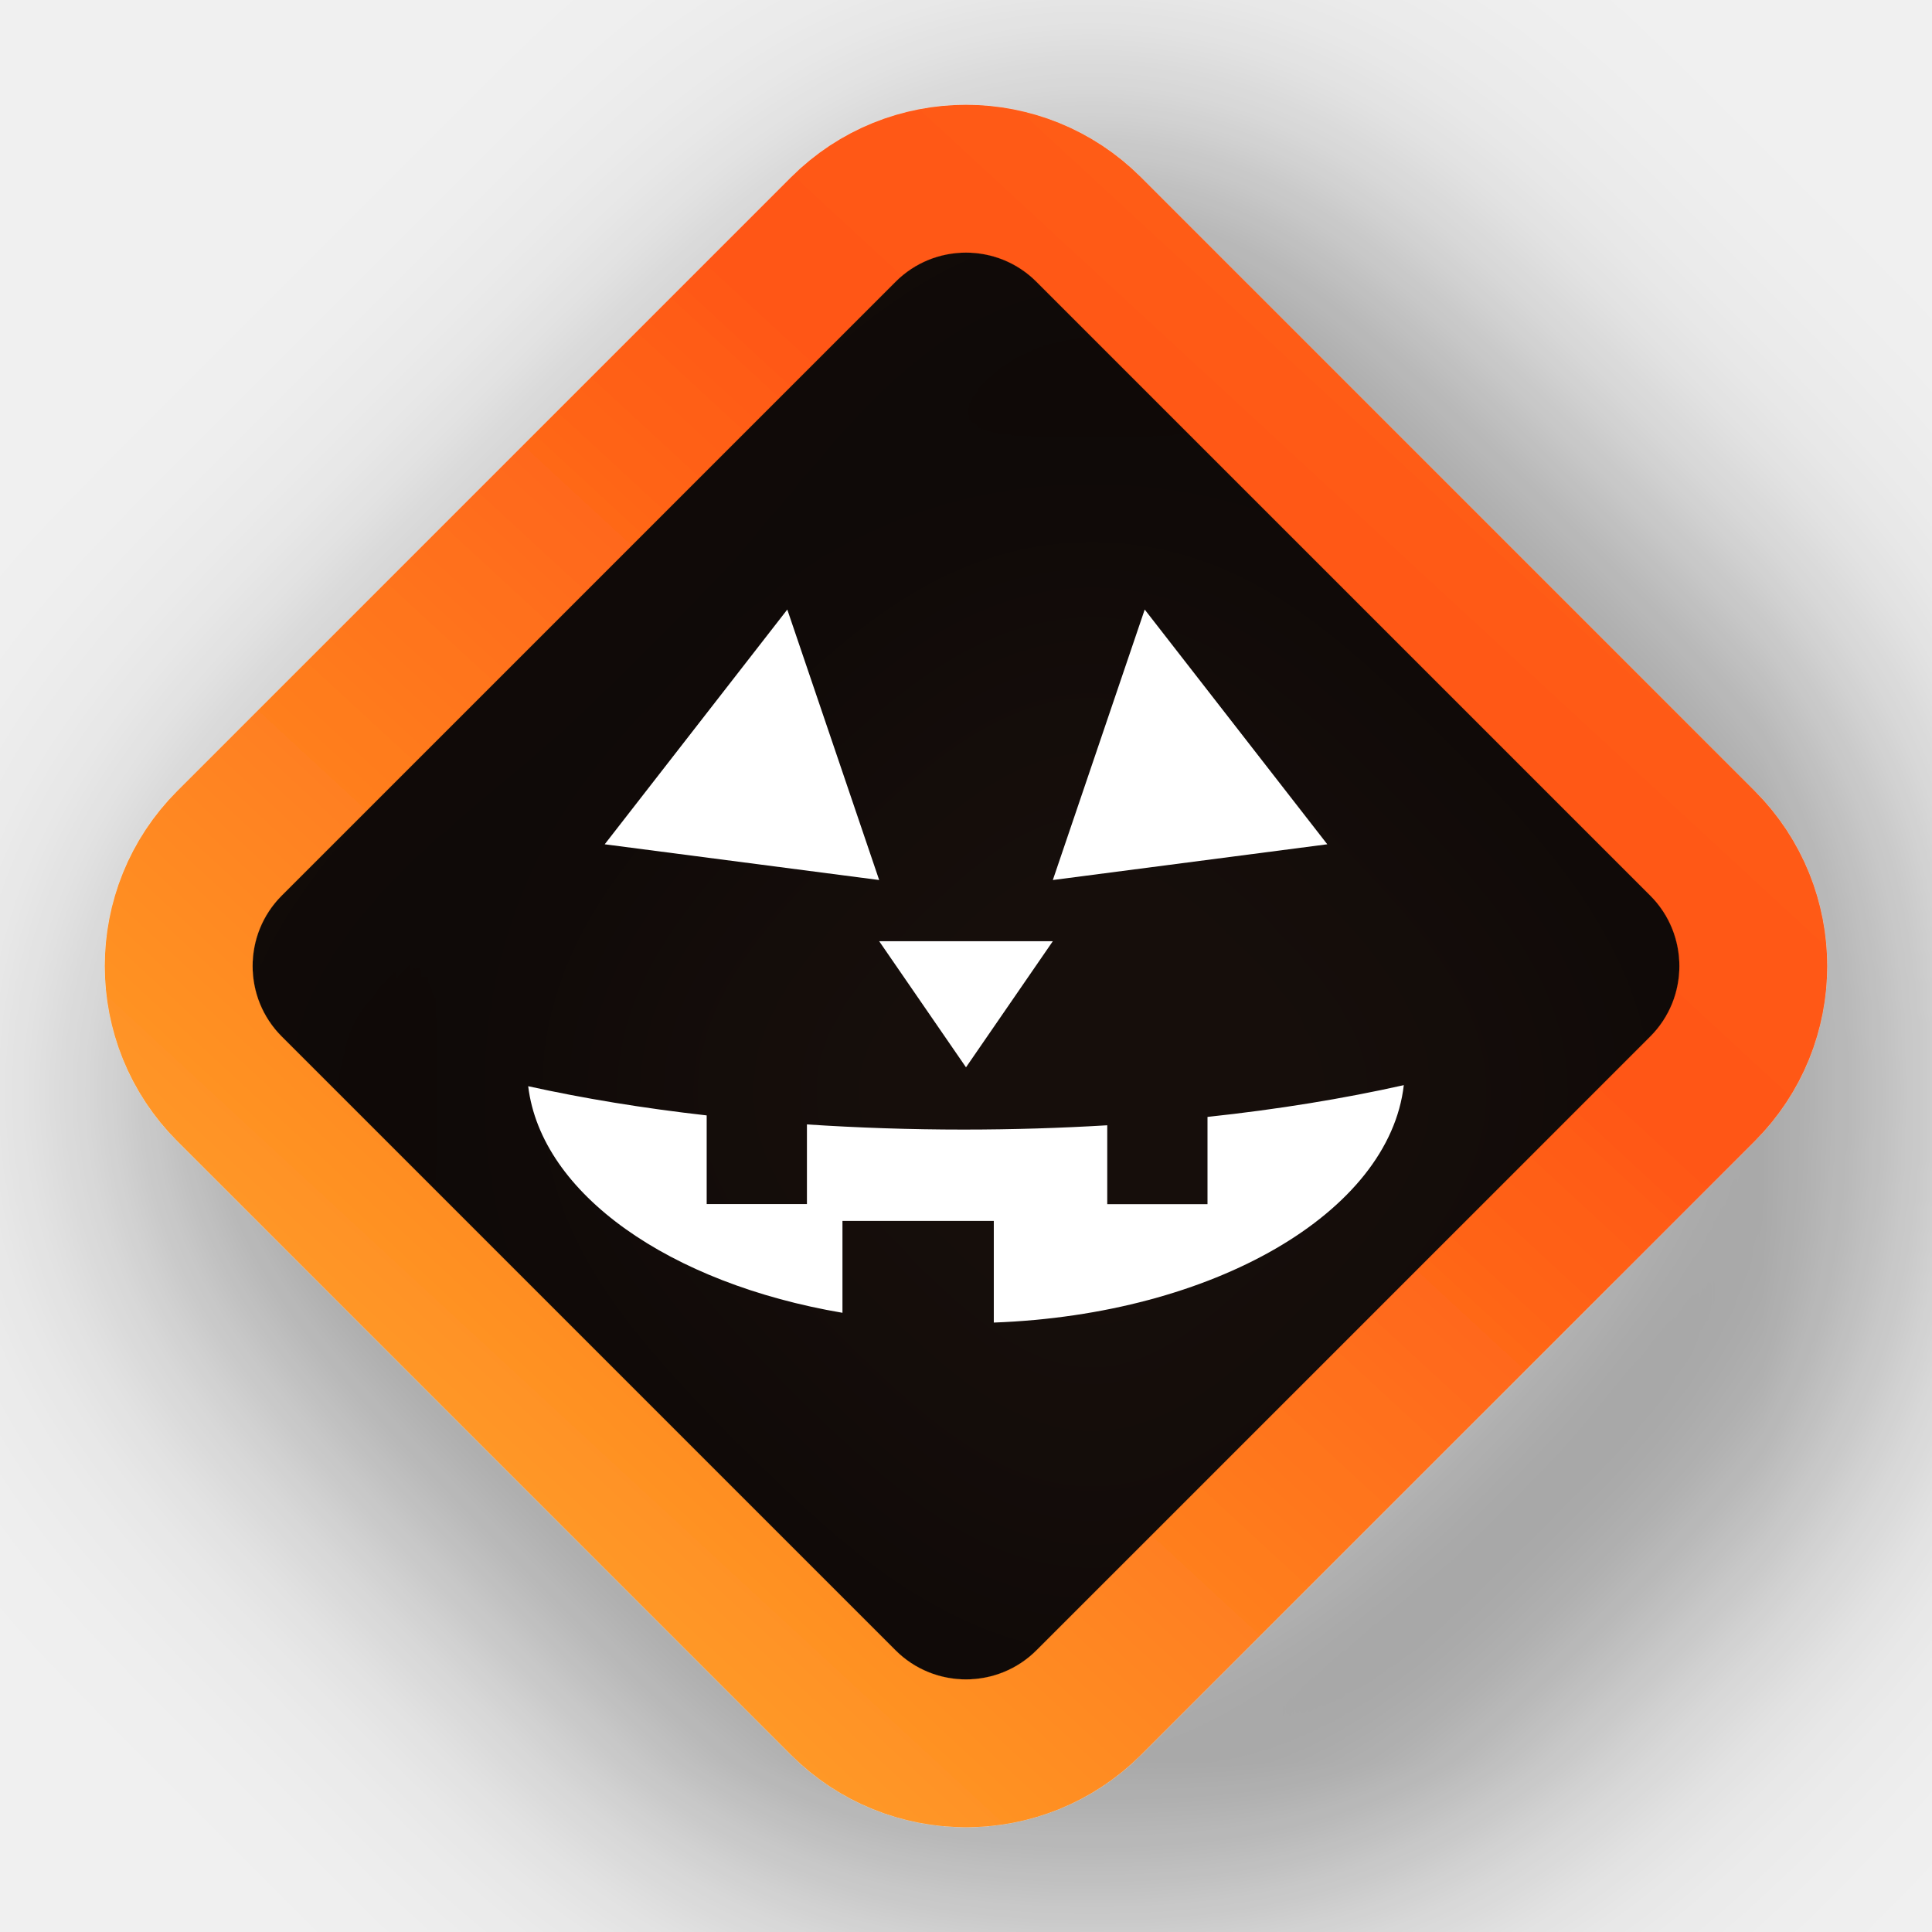
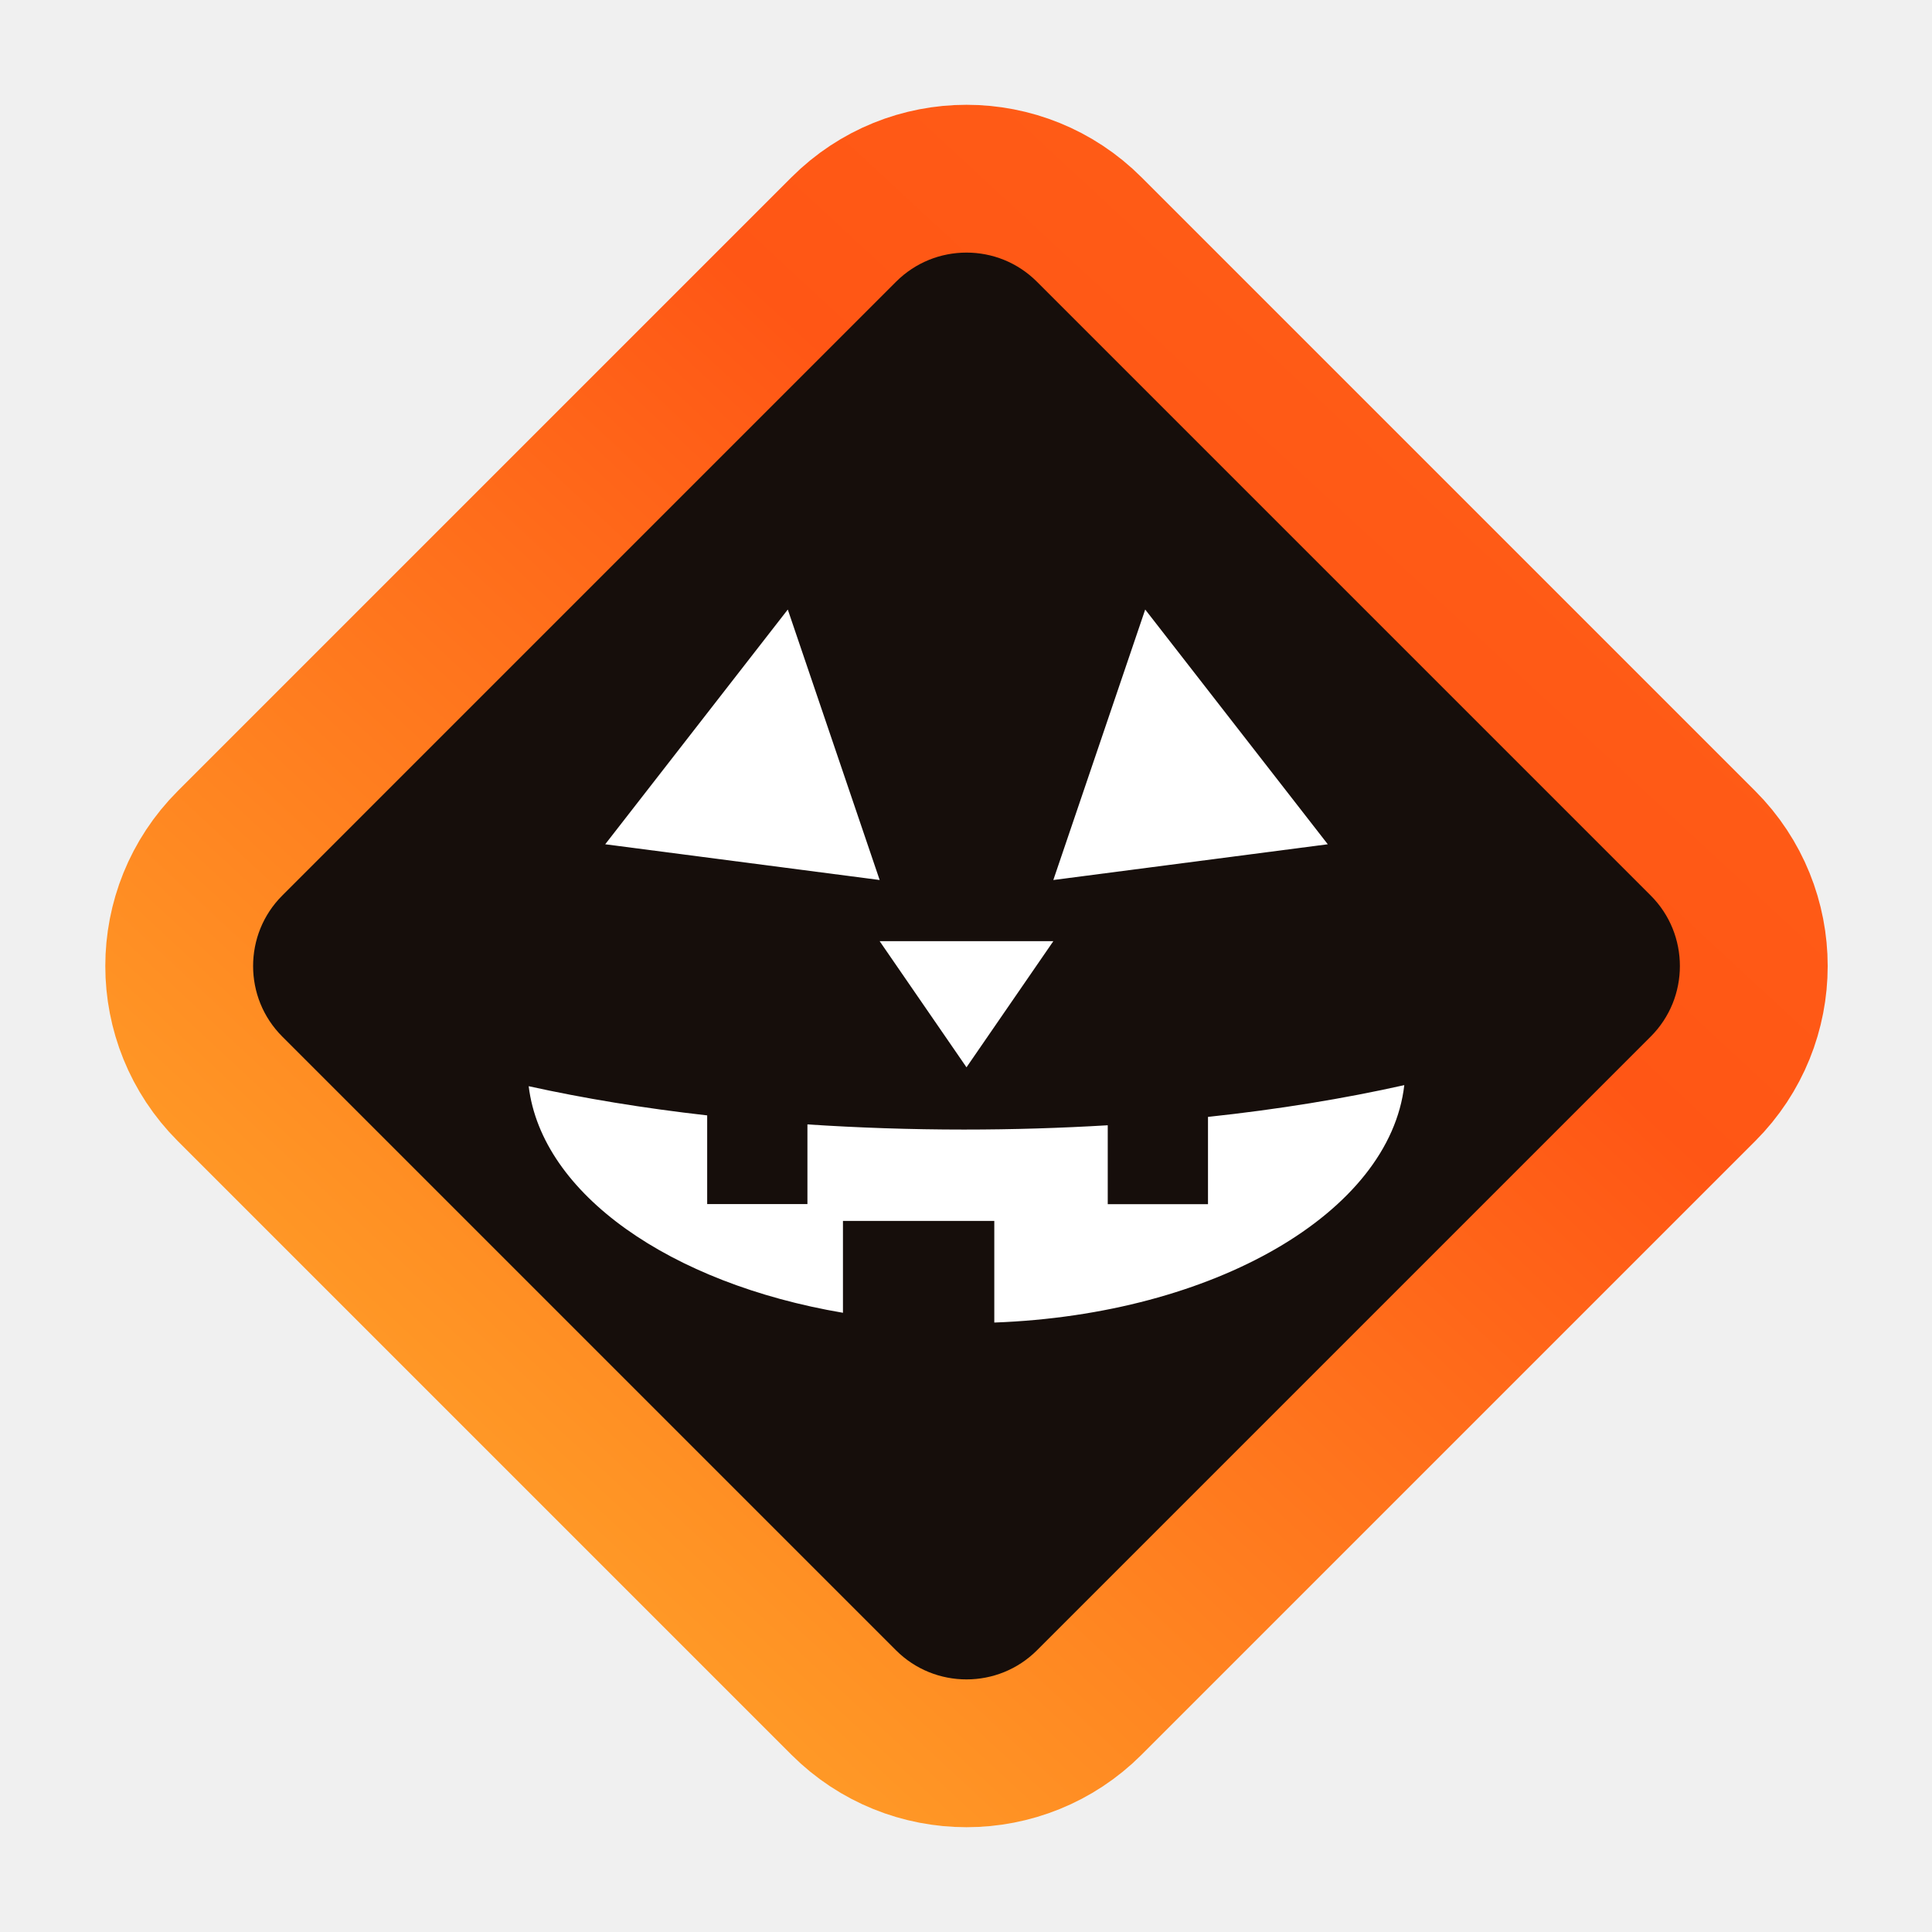
- <svg xmlns="http://www.w3.org/2000/svg" id="Layer_1" data-name="Layer 1" viewBox="0 0 180 180">
+ <svg xmlns="http://www.w3.org/2000/svg" width="100%" height="100%" viewBox="0 0 180 180" version="1.1" xml:space="preserve" style="fill-rule:evenodd;clip-rule:evenodd;stroke-miterlimit:10;">
+   <g transform="matrix(1,0,0,1,-220,-1870)">
+     <g transform="matrix(1,0,0,1,3,0)">
+       <g id="fallfest-transparent" transform="matrix(0.9,0,0,0.9,217,1870)">
+         <rect x="0" y="0" width="200" height="200" style="fill:none;" />
+         <clipPath id="_clip1">
+           <rect x="0" y="0" width="200" height="200" />
+         </clipPath>
+         <g clip-path="url(#_clip1)">
+           <g transform="matrix(1.11111,0,0,1.11111,0.0513889,-0.00138889)">
+             <path d="M158.61,101.45L101.44,158.62C95.12,164.93 84.88,164.93 78.56,158.62L21.39,101.45C15.07,95.13 15.07,84.88 21.39,78.56L78.56,21.39C84.88,15.07 95.12,15.07 101.44,21.39L158.61,78.56C164.93,84.88 164.93,95.13 158.61,101.45Z" style="fill:rgb(22,14,11);fill-rule:nonzero;" />
+           </g>
+           <g transform="matrix(1.11111,0,0,1.11111,0.0513889,-0.00138889)">
+             <path d="M158.61,101.45L101.44,158.62C95.12,164.93 84.88,164.93 78.56,158.62L21.39,101.45C15.07,95.13 15.07,84.88 21.39,78.56L78.56,21.39C84.88,15.07 95.12,15.07 101.44,21.39L158.61,78.56C164.93,84.88 164.93,95.13 158.61,101.45Z" style="fill:none;fill-rule:nonzero;stroke:url(#_Linear2);stroke-width:13.77px;" />
+           </g>
+           <g transform="matrix(1.11111,0,0,1.11111,-11.1111,-11.1111)">
+             <g transform="matrix(1,0,0,1,10.0462,9.99875)">
+               <path d="M73.35,56.79L56.34,78.66L81.91,81.99L73.35,56.79Z" style="fill:white;fill-rule:nonzero;" />
+               <path d="M106.65,56.79L123.66,78.66L98.09,81.99L106.65,56.79Z" style="fill:white;fill-rule:nonzero;" />
+             </g>
+             <g transform="matrix(1,0,0,1,10.0462,9.99875)">
+               <path d="M90,99.44L98.09,87.69L81.91,87.69L90,99.44Z" style="fill:white;fill-rule:nonzero;" />
+             </g>
+             <g transform="matrix(1,0,0,1,10.0462,9.99875)">
+               <path d="M130.79,101.09C129.43,112.97 113.06,122.47 92.59,123.22L92.59,113.75L78.49,113.75L78.49,122.31C62.41,119.58 50.43,111.25 49.21,101.2C54.33,102.33 59.91,103.25 65.84,103.92L65.84,112.18L75.18,112.18L75.18,104.76C79.89,105.07 84.77,105.24 89.76,105.24C94.34,105.24 98.82,105.1 103.16,104.84L103.16,112.19L112.5,112.19L112.5,104.06C119.06,103.36 125.21,102.35 130.79,101.1L130.79,101.09Z" style="fill:white;fill-rule:nonzero;" />
+             </g>
+           </g>
+         </g>
+       </g>
+     </g>
+   </g>
  <defs>
-     <filter id="drop-shadow-1" filterUnits="userSpaceOnUse">
-       <feOffset dx="11.73" dy="11.73" />
-       <feGaussianBlur result="blur" stdDeviation="16.76" />
-       <feFlood flood-color="#000" flood-opacity=".9" />
-       <feComposite in2="blur" operator="in" />
-       <feComposite in="SourceGraphic" />
-     </filter>
-     <linearGradient id="linear-gradient" x1="45.86" y1="137.81" x2="134.14" y2="42.2" gradientUnits="userSpaceOnUse">
-       <stop offset="0" stop-color="#ff9826" />
-       <stop offset=".76" stop-color="#ff5615" />
-       <stop offset="1" stop-color="#ff5b16" />
-       <stop offset="1" stop-color="#ff5b16" />
+     <linearGradient id="_Linear2" x1="0" y1="0" x2="1" y2="0" gradientUnits="userSpaceOnUse" gradientTransform="matrix(88.28,-95.61,95.61,88.28,45.86,137.81)">
+       <stop offset="0" style="stop-color:rgb(255,152,38);stop-opacity:1" />
+       <stop offset="0.76" style="stop-color:rgb(255,86,21);stop-opacity:1" />
+       <stop offset="1" style="stop-color:rgb(255,91,22);stop-opacity:1" />
+       <stop offset="1" style="stop-color:rgb(255,91,22);stop-opacity:1" />
    </linearGradient>
  </defs>
-   <path d="M158.61,101.45l-57.17,57.17c-6.32,6.31-16.56,6.31-22.88,0L21.39,101.45c-6.32-6.32-6.32-16.57,0-22.89L78.56,21.39c6.32-6.32,16.56-6.32,22.88,0l57.17,57.17c6.32,6.32,6.32,16.57,0,22.89Z" style="fill: #160e0b;" />
-   <g style="filter: url(#drop-shadow-1);">
-     <path d="M158.61,101.45l-57.17,57.17c-6.32,6.31-16.56,6.31-22.88,0L21.39,101.45c-6.32-6.32-6.32-16.57,0-22.89L78.56,21.39c6.32-6.32,16.56-6.32,22.88,0l57.17,57.17c6.32,6.32,6.32,16.57,0,22.89Z" style="fill: none; stroke: url(#linear-gradient); stroke-miterlimit: 10; stroke-width: 13.77px;" />
-   </g>
-   <g>
-     <g>
-       <polygon points="73.35 56.79 56.34 78.66 81.91 81.99 73.35 56.79" style="fill: #fff;" />
-       <polygon points="106.65 56.79 123.66 78.66 98.09 81.99 106.65 56.79" style="fill: #fff;" />
-     </g>
-     <polygon points="90 99.44 98.09 87.69 81.91 87.69 90 99.44" style="fill: #fff;" />
-     <path d="M130.79,101.09c-1.36,11.88-17.73,21.38-38.2,22.13v-9.47h-14.1v8.56c-16.08-2.73-28.06-11.06-29.28-21.11,5.12,1.13,10.7,2.05,16.63,2.72v8.26h9.34v-7.42c4.71,.31,9.59,.48,14.58,.48,4.58,0,9.06-.14,13.4-.4v7.35h9.34v-8.13c6.56-.7,12.71-1.71,18.29-2.96Z" style="fill: #fff;" />
-   </g>
</svg>
